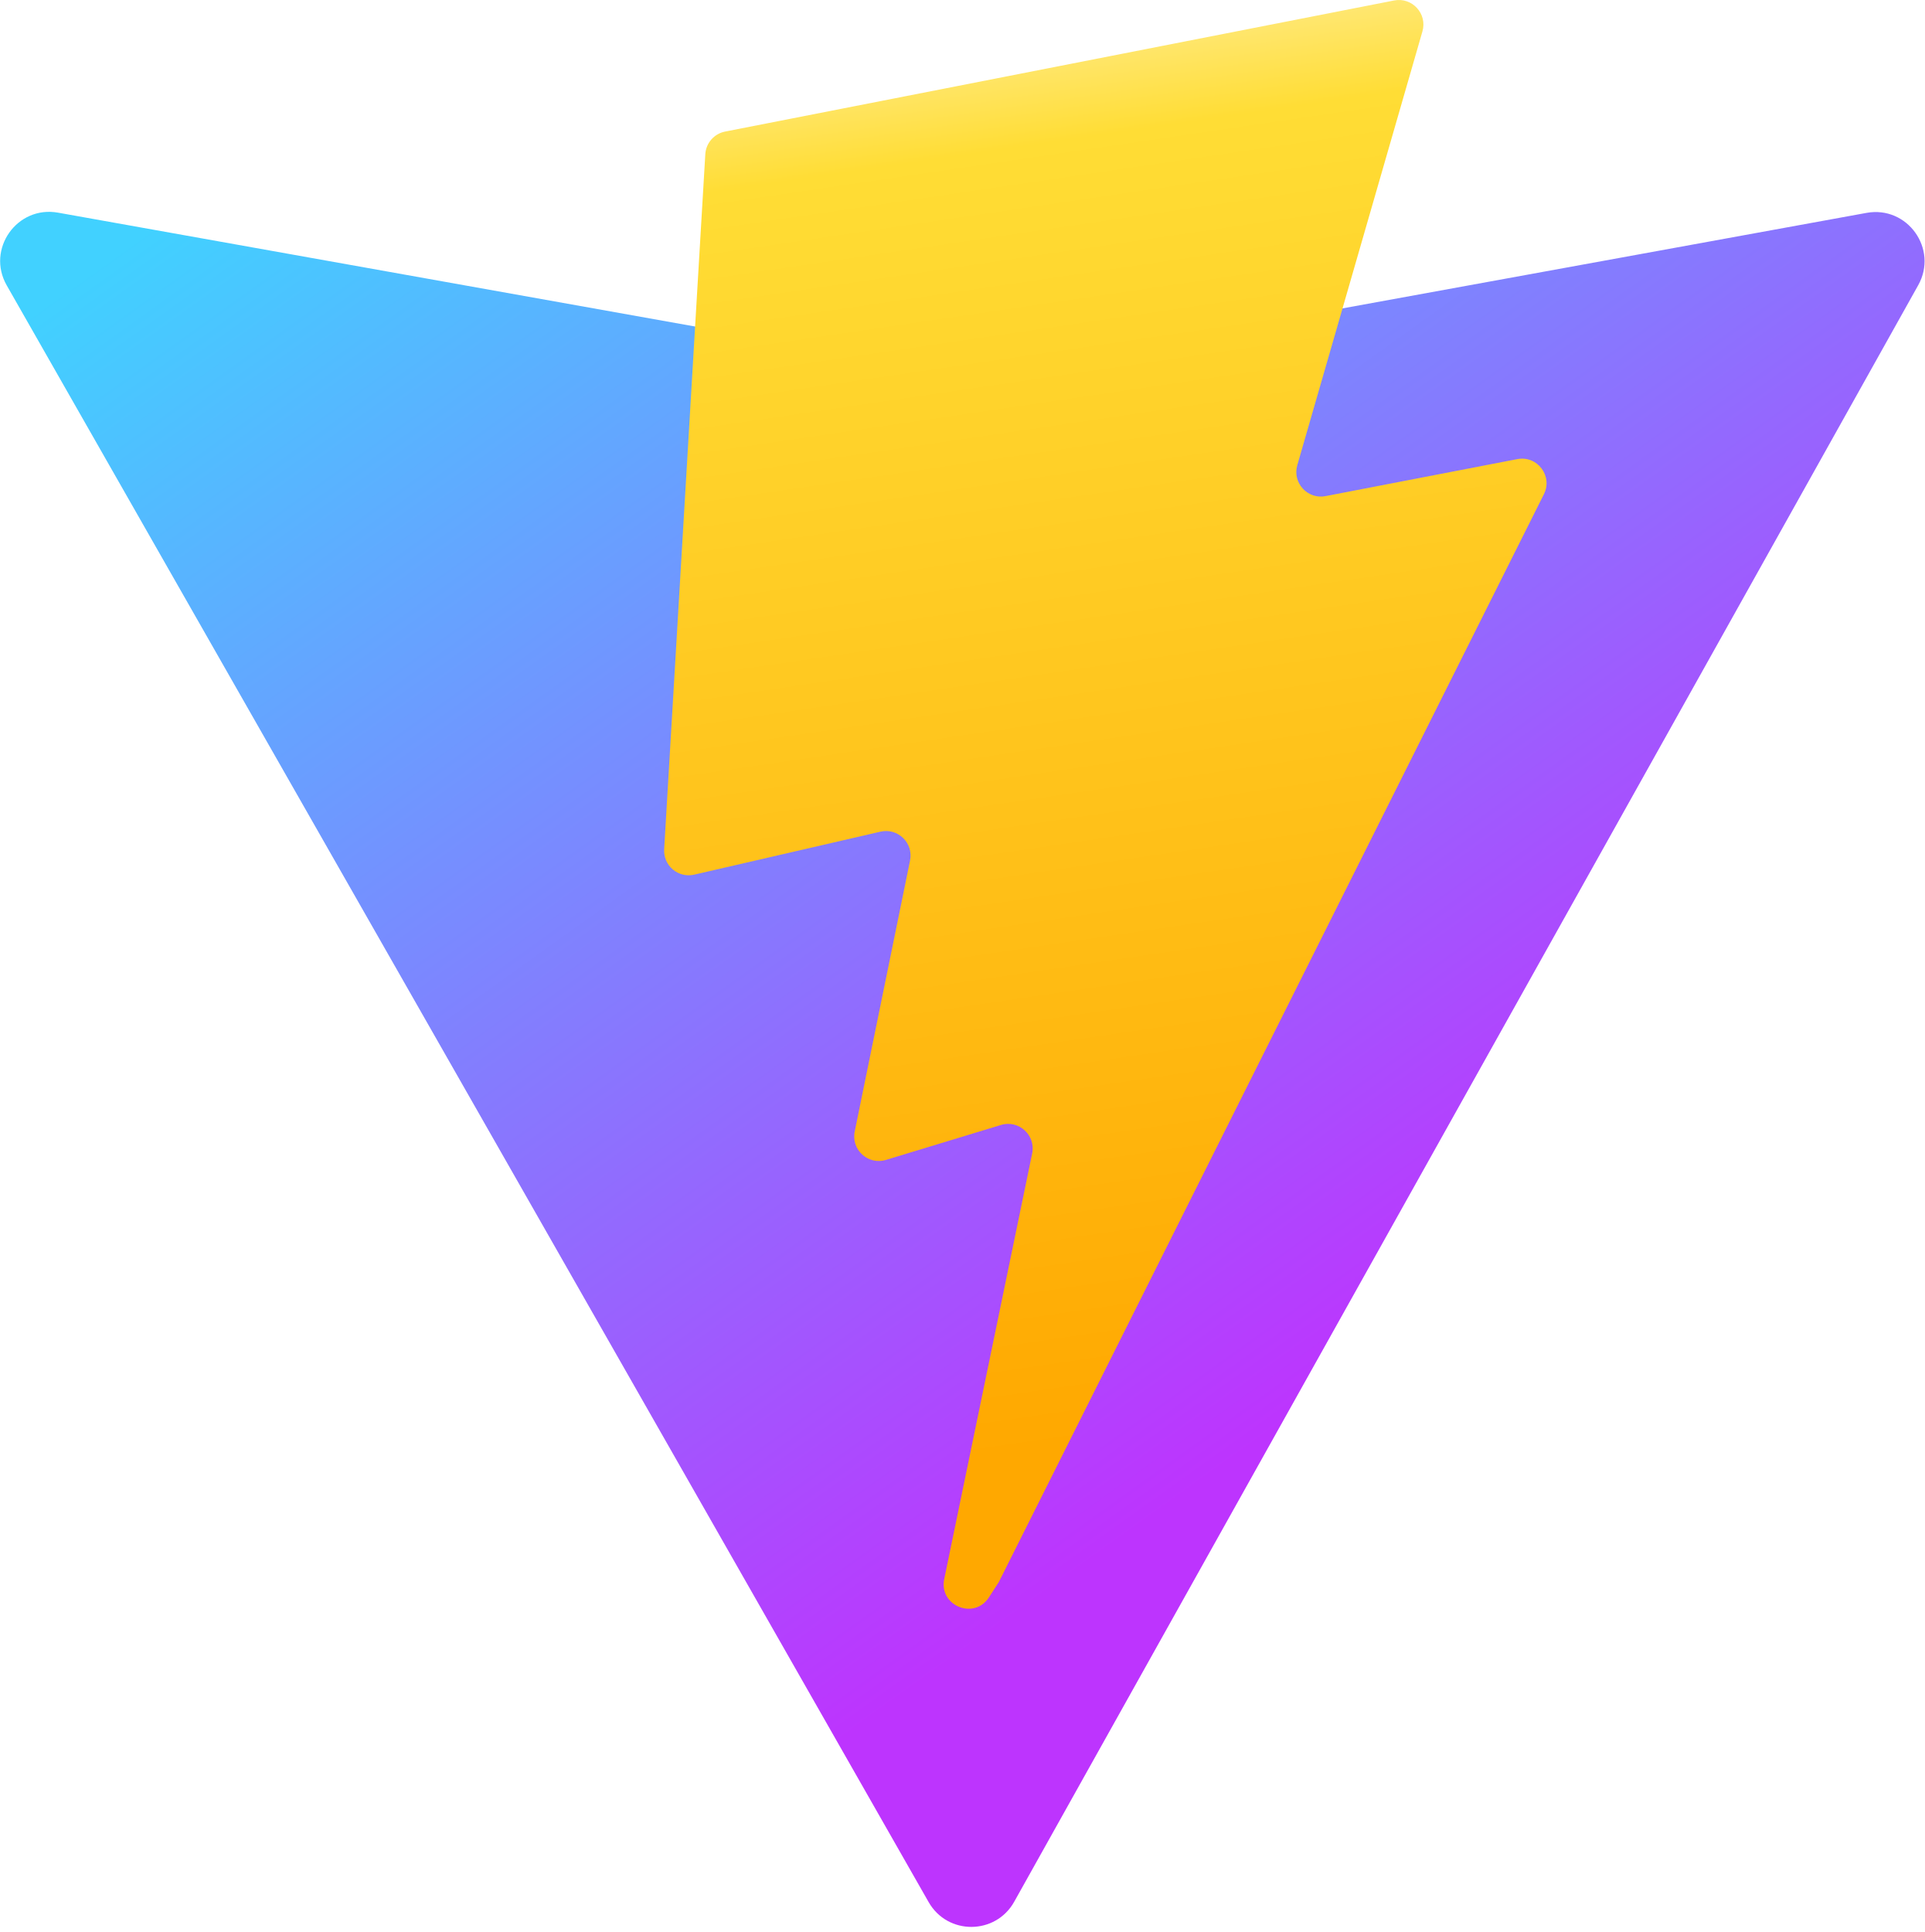
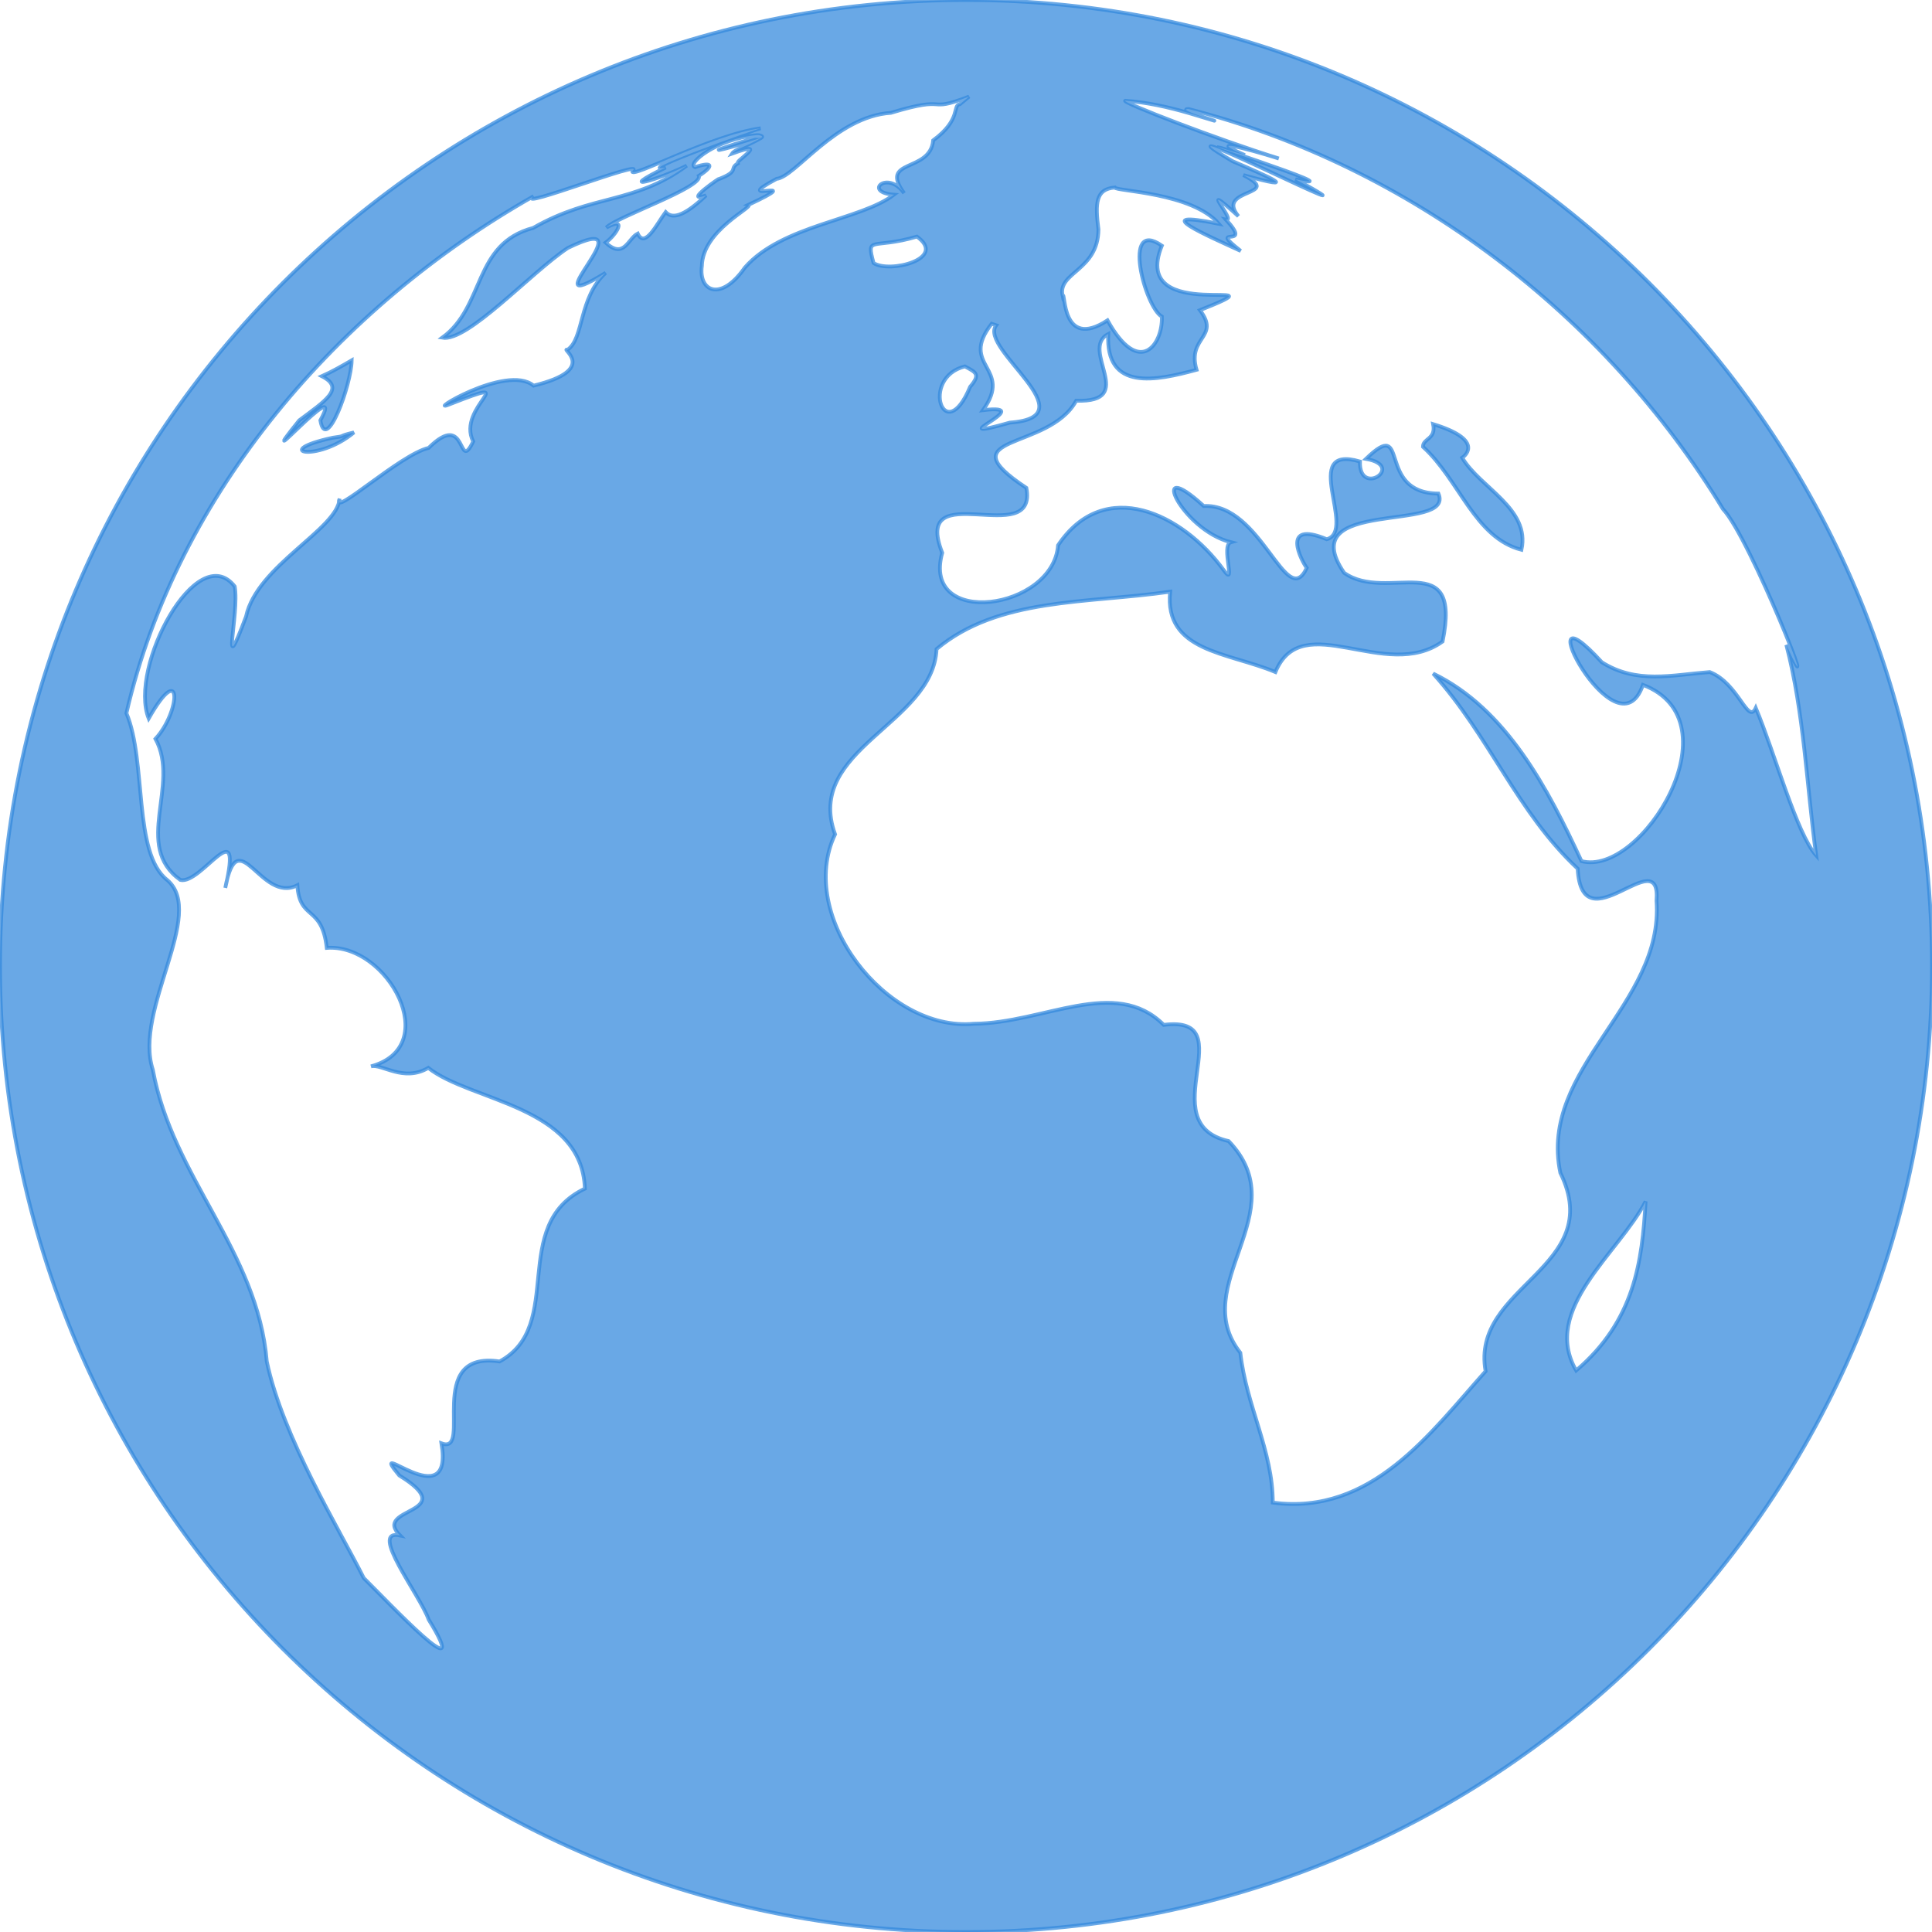
- <svg xmlns="http://www.w3.org/2000/svg" aria-hidden="true" role="img" class="iconify iconify--logos" width="31.88" height="32" preserveAspectRatio="xMidYMid meet" viewBox="0 0 256 257">
-   <defs>
-     <linearGradient id="IconifyId1813088fe1fbc01fb466" x1="-.828%" x2="57.636%" y1="7.652%" y2="78.411%">
-       <stop offset="0%" stop-color="#41D1FF" />
-       <stop offset="100%" stop-color="#BD34FE" />
-     </linearGradient>
-     <linearGradient id="IconifyId1813088fe1fbc01fb467" x1="43.376%" x2="50.316%" y1="2.242%" y2="89.03%">
-       <stop offset="0%" stop-color="#FFEA83" />
-       <stop offset="8.333%" stop-color="#FFDD35" />
-       <stop offset="100%" stop-color="#FFA800" />
-     </linearGradient>
-   </defs>
-   <path fill="url(#IconifyId1813088fe1fbc01fb466)" d="M255.153 37.938L134.897 252.976c-2.483 4.44-8.862 4.466-11.382.048L.875 37.958c-2.746-4.814 1.371-10.646 6.827-9.67l120.385 21.517a6.537 6.537 0 0 0 2.322-.004l117.867-21.483c5.438-.991 9.574 4.796 6.877 9.62Z" />
-   <path fill="url(#IconifyId1813088fe1fbc01fb467)" d="M185.432.063L96.44 17.501a3.268 3.268 0 0 0-2.634 3.014l-5.474 92.456a3.268 3.268 0 0 0 3.997 3.378l24.777-5.718c2.318-.535 4.413 1.507 3.936 3.838l-7.361 36.047c-.495 2.426 1.782 4.5 4.151 3.78l15.304-4.649c2.372-.72 4.652 1.36 4.15 3.788l-11.698 56.621c-.732 3.542 3.979 5.473 5.943 2.437l1.313-2.028l72.516-144.72c1.215-2.423-.88-5.186-3.54-4.672l-25.505 4.922c-2.396.462-4.435-1.77-3.759-4.114l16.646-57.705c.677-2.35-1.37-4.583-3.769-4.113Z" />
+ <svg xmlns="http://www.w3.org/2000/svg" fill="#38db" height="800px" width="800px" version="1.1" id="Layer_1" viewBox="0 0 512 512" enable-background="new 0 0 512 512" xml:space="preserve" stroke="#38db">
+   <g id="SVGRepo_bgCarrier" stroke-width="0" />
+   <g id="SVGRepo_tracerCarrier" stroke-linecap="round" stroke-linejoin="round" />
+   <g id="SVGRepo_iconCarrier">
+     <path d="M93.8,114.6c-4.7,1.1-1.7,0.9-5.6,1.4C71.5,119.6,83.9,122.8,93.8,114.6z M387.5,121.3c1.2-0.8,5.4-4.9-7.7-8.9 c0.8,4.1-2.7,3.7-2.7,6c9.7,8.8,13.7,24.1,26.1,27.3C405.6,134.7,392.2,129.3,387.5,121.3z M84.9,111.4c1.5,8.9,8.2-9.4,8.3-15.9 c-2.6,1.5-5.2,3-7.9,4.2c6.3,3.2,0.8,6.6-6,11.7C65.5,128.6,92.2,98,84.9,111.4z M256,0C114.6,0,0,114.6,0,256 c0,141.3,114.6,256,256,256c141.4,0,256-114.7,256-256C512,114.6,397.4,0,256,0z M262.8,85.8l1.2,0.4c-4.8,6.2,25,24.3,3.6,25.8 c-20,5.7,8.4-5.2-7.1-3.3C268.7,97.3,254,97.1,262.8,85.8z M141.4,102.2c-7.2-6-29.8,8.2-21.9,4.8c19.6-7.7,1.3,0.8,5.9,10 c-4.2,8.7-1.4-8.6-11.8,1.7c-7.5,1.7-25.9,18.7-23.6,13.5c-0.6,8.1-21.9,17.7-24.8,31.2c-7,18.7-1.7-0.7-3-8 c-10-12.7-28.2,21.5-22.8,35c9.1-16,8.4-1.7,1.8,5.4c6.7,12.3-6.1,28.3,6.6,37.4c5.6,1.3,16.8-18.8,11.9,2.1 c3.4-18.1,9.4,4.3,19.1-0.7c0.6,9.5,6.5,5.1,7.8,16.6c16.2-1.2,31,26.2,11.7,31.4c2.9-0.8,8.6,4.3,15.2,0.4 c11.2,8.9,40.7,10,41.5,32c-20.3,9.7-5,36.3-22.6,45.8c-20.2-3-6.9,24.9-15.4,21.7c3.4,20.1-20.4-2.6-11.2,8.5 c16.9,10.4-7.4,8.3,0.2,15.9c-8.5-1.8,5.3,15.8,7.6,22.3c12.2,19.8-10.5-4.4-17.2-11c-6.4-12.8-21.5-37.3-25.7-57.4 c-2.4-29.2-25-48.8-30.2-77.3c-5.2-15.9,14.3-41.4,3.8-50.3c-9.1-7.1-5.4-31.4-10.8-44.2c13.5-58.5,56.4-107.8,107.9-137 c-5.3,3.9,30.3-10.1,26.2-6.7c-1.1,2.5,20.8-9.5,34-11.3c-1.4,0.2-34.3,12-25.2,10.4c-14.1,6.9-1.4,3,5.6-0.5 c-14,10.3-24.8,7.4-40.7,16.5c-16,4.2-12.7,20.8-24.1,29.1c6.7,1.2,23.5-17.3,33.3-23.8c22.5-10.9-11.4,19.8,10,6.6 c-7.2,6.7-5.7,17.4-10.1,20.4C148.2,92.1,159.1,97.9,141.4,102.2z M176.4,56.2c-2.3,3.1-5.5,9.8-7.4,5.7c-2.6,1.3-3.6,6.9-8.5,2.4 c2.9-2.1,5.9-7.1,0.2-4c2.6-2.8,25.8-10.7,24.5-13.7c4.1-2.6,3.7-3.9-1-2.3c-2.4-0.8,5.7-7.6,16.5-8.5c1.5,0,2.1,1-0.6,0.7 c-16.3,5-9.3,3.6,1.7,0c-4.2,2.4-7.1,3.1-7.8,4.2c11-4-0.6,2.9,1.9,2.4c-3.1,1.6,0.5,2.1-5.5,4.4c1.1-0.9-9.8,6.5-3.3,4.3 C180.8,57.8,178,57.9,176.4,56.2z M186,70.5c0.2-9.6,14-15.7,12.3-16.2c17-8-5.9,0.3,7.5-6.9c5-0.5,15.6-16.5,30.3-17.5 c16.2-4.9,8.7,0.3,20.7-4.3l-2.4,2c-2.1,0.3,0.5,4-7.1,9.6c-0.8,8.7-14.5,4.7-7.7,14c-4.4-6.3-11-0.2-2.7,0.4 c-8.9,6.8-29.6,8-39.5,19.3C191,80.1,185.1,77.2,186,70.5z M257.1,102.5c-6.8,16.4-13.4-2.4-1.4-5.4 C258.7,98.7,259.9,99.2,257.1,102.5z M231.5,69.7c-2-7.4-0.4-3.5,11.5-7C251.2,68.6,235.7,72.5,231.5,69.7z M417.7,363.2 c-9.4-16.2,11.4-31.2,18.4-44.8C435.2,334.3,433.2,350,417.7,363.2z M453.1,178.1c-10.2,0.8-19.4,3.2-28.6-2.6 c-21.2-23.2,3.9,26.2,10.9,6c25.2,9.6-0.4,51-16.3,46.7c-8.9-19.2-19.9-40.3-39.3-49.7c14.9,16.5,22.3,36.8,38.3,51.7 c1.1,20.8,22.2-7.6,20.9,8.5c2,27.7-31.3,44.3-25.5,72.1c12.4,25.3-23.9,29.9-19.8,52.6c-14.6,16.3-30.2,38.3-56.4,34.8 c0-13.8-7-25.5-8.6-39.7c-14.2-18,15-37.3-3.1-56.1c-20.9-4.7,4.3-33.5-17.2-30.8c-12.9-12.9-31.8-0.4-50.3-0.3 c-23.2,2.2-47.1-28.5-36.8-50.2c-8.2-22.6,26-29.2,26.9-49.1c16.4-13.7,39.7-12,61.9-15.2c-1.6,15.9,15.2,16,27.9,21.3 c7.1-17.2,29.2,2.8,44.3-8.1c5.2-25.4-14.7-10.1-26.1-18.2c-13.8-20.2,29.5-10.4,25-21c-16.8-0.1-7.3-20.7-19.2-9.2 c10.7,1.9-1.9,10.3-1.6,0.7c-16.2-4.7-0.6,18.4-8.8,20.6c-12.5-5.2-6.6,5.9-5.3,7.6c-5.4,11.7-12-17.2-27.3-16.4 c-15.2-13.9-6,6.3,7.2,9.6c-2.8,0.8,1.6,12.3-1.9,7.4c-10.9-15-31.6-25-43.9-6.6c-1.3,17.2-36.3,22.1-30.7,2 c-8.2-20.8,25.4-0.6,22.3-17.2c-21.6-14.3,5.9-9.7,13.2-23.1c16.6,0.5,0.7-13.6,8.5-17.7c-0.8,15.3,12.7,12.4,23.4,9.5 c-2.6-8.8,6.4-8.5,0.9-15.8c24.8-9.9-18.9,4.6-10.1-17.1c-10.7-7.4-4.5,16.3,0,18.8c0.3,7.3-5.9,16.3-14.4,1 c-12.4,8.1-11.1-8.2-11.9-6.5c-1.4-6.3,9.4-6.6,9.5-17.6c-0.9-7-0.7-10.7,4.3-11.1c0.4,1,20.5,1.3,27.6,9.6 c-19.4-3.9-2.9,3.2,5.8,7.2c-9.3-7.3,3.7,0-3.9-8.3c3,0.6-8.3-11.4,3.3-0.9c-6.3-7.5,12.3-5.3,1.3-10.9c16.1,4.5,6.6,0.4-2.9-3.7 c-26.2-15.6,46.3,21.1,16.7,4.8c18.9,4.1-40.4-14.6-13.4-6.4c-10.3-4.5-0.3-2,9,0.9c-16.7-5.2-41.7-14.9-40.7-15.3 c5.8,0.4,11.5,1.7,17,3.3c17.1,5.1-4.9-1.2-0.2-1.1C373.8,44,425.3,83.4,456.6,134.9c7.3,7.7,27.2,58.6,16.8,36 c4.7,18,5.4,37.4,7.9,55.8c-5.2-5.8-11-27.2-16-39.1C463.2,192.2,460.8,181.1,453.1,178.1z" />
+   </g>
</svg>
